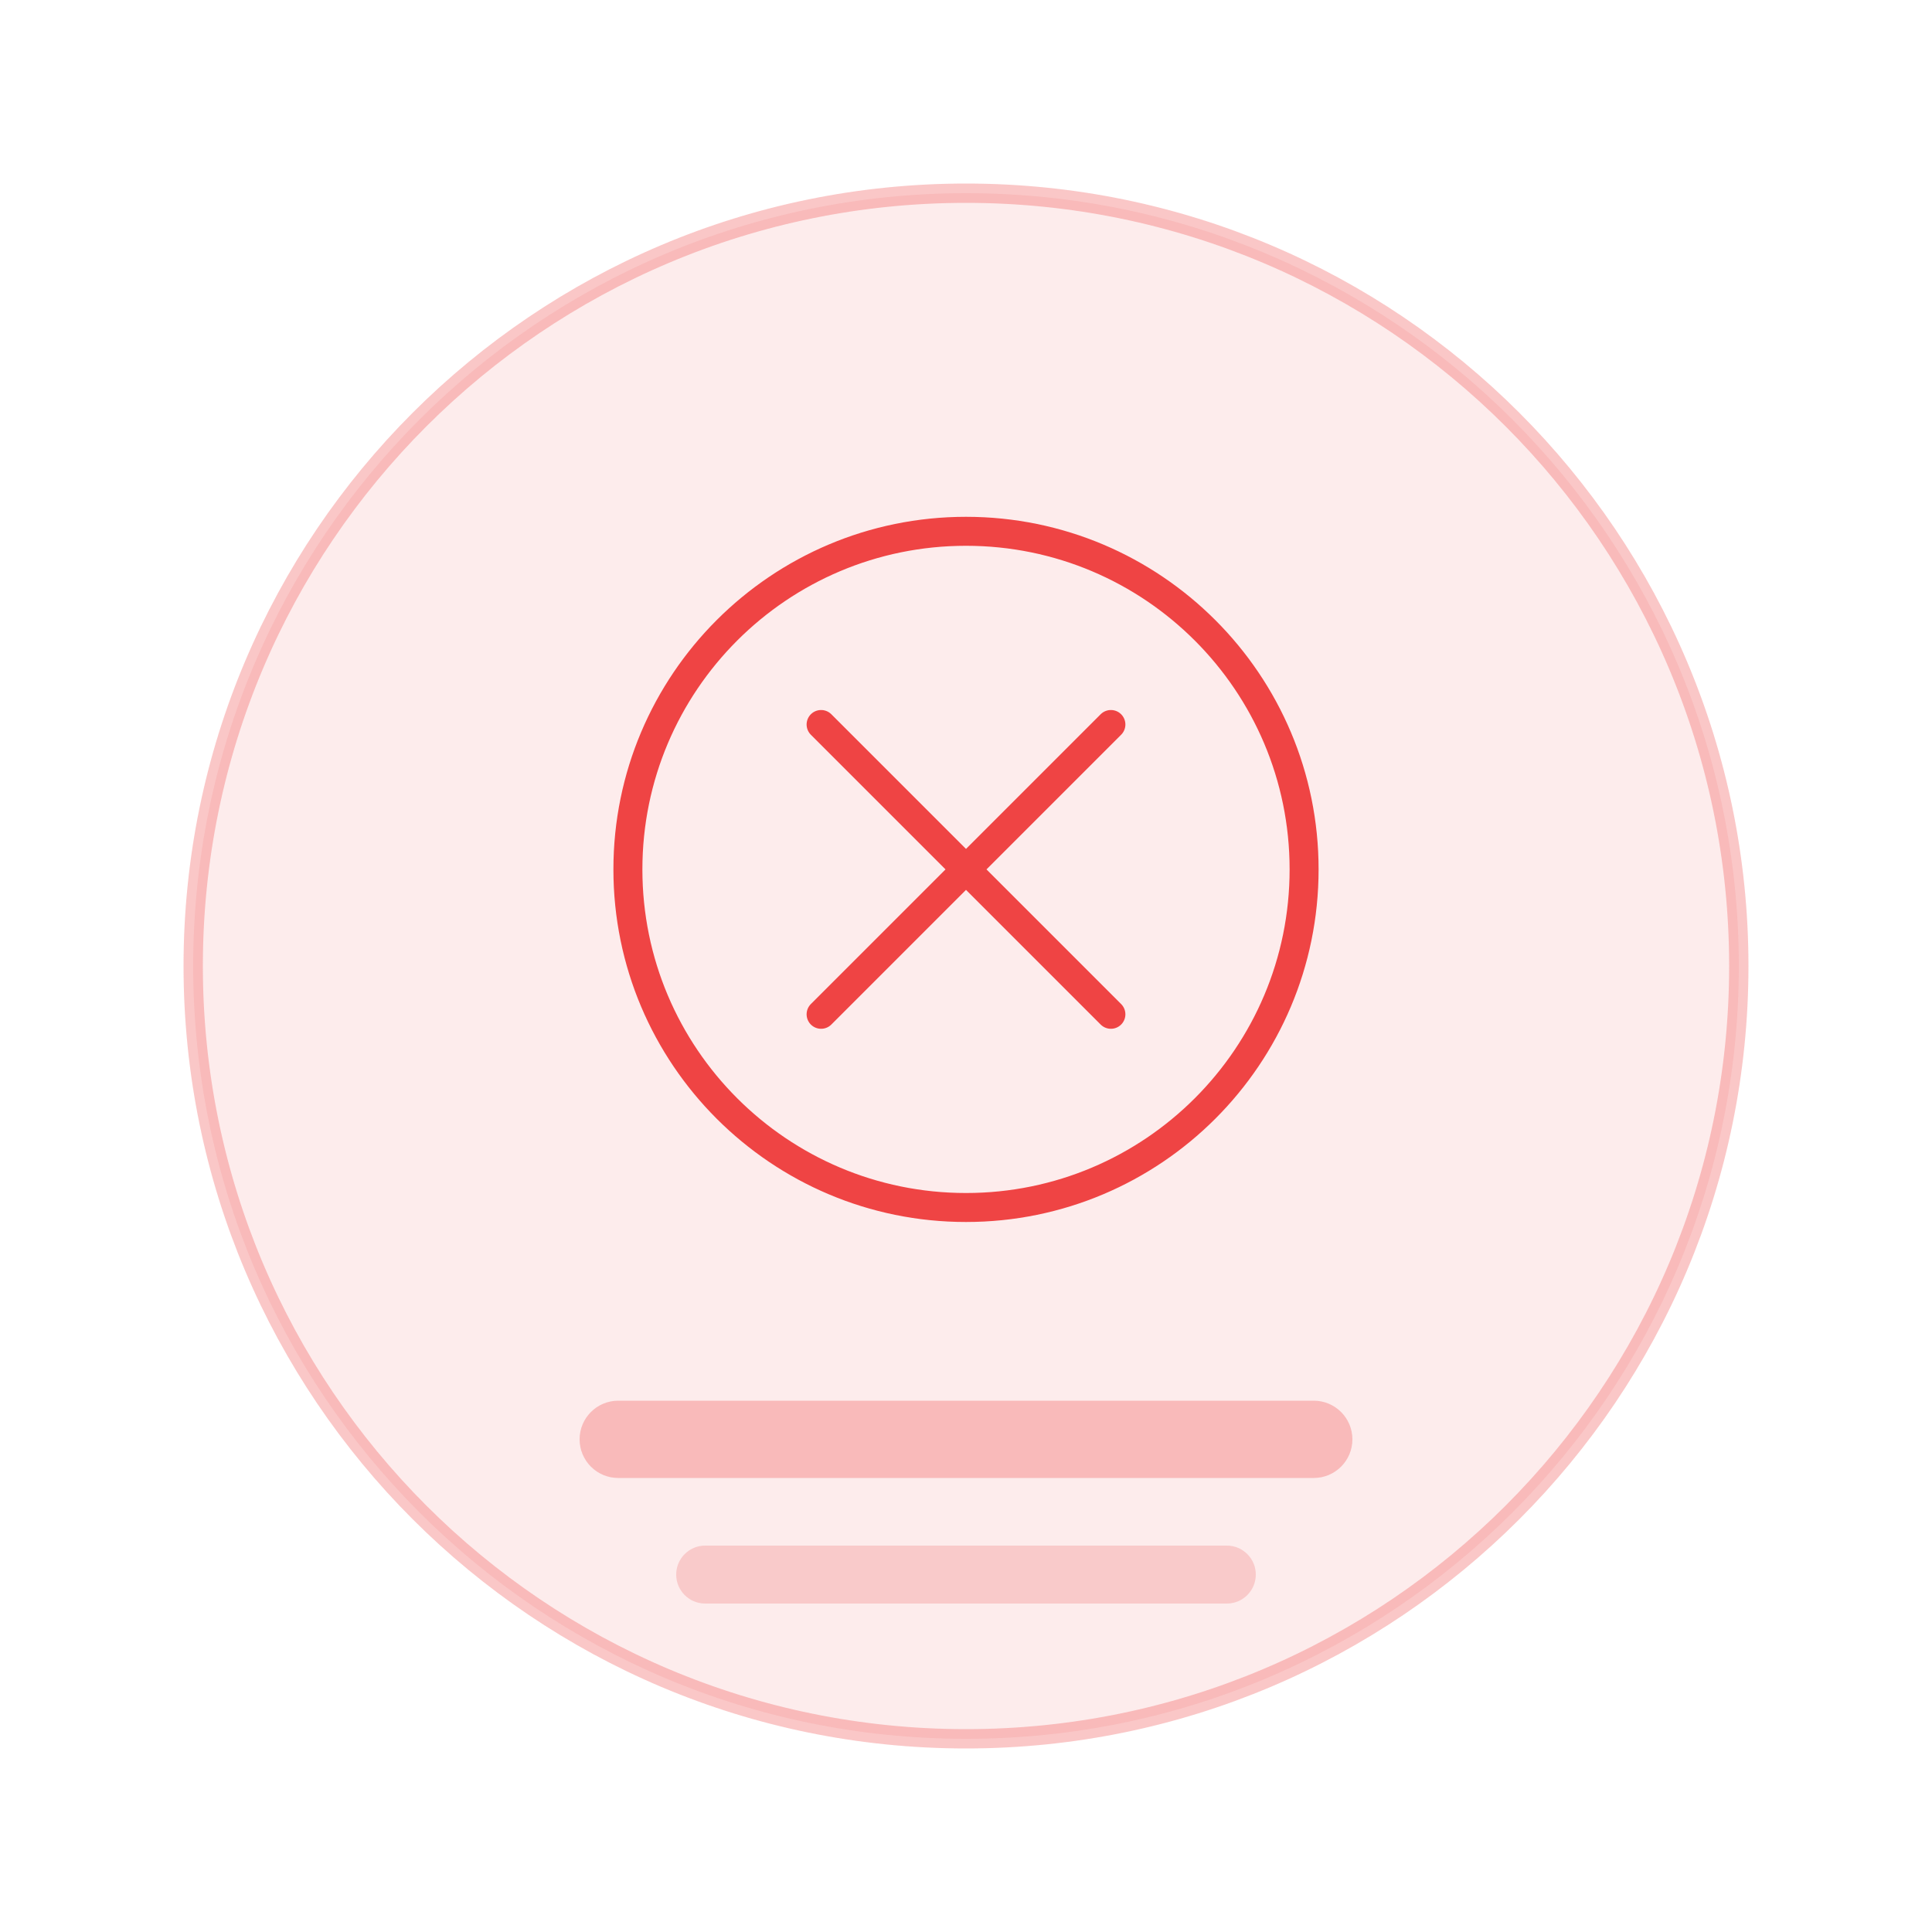
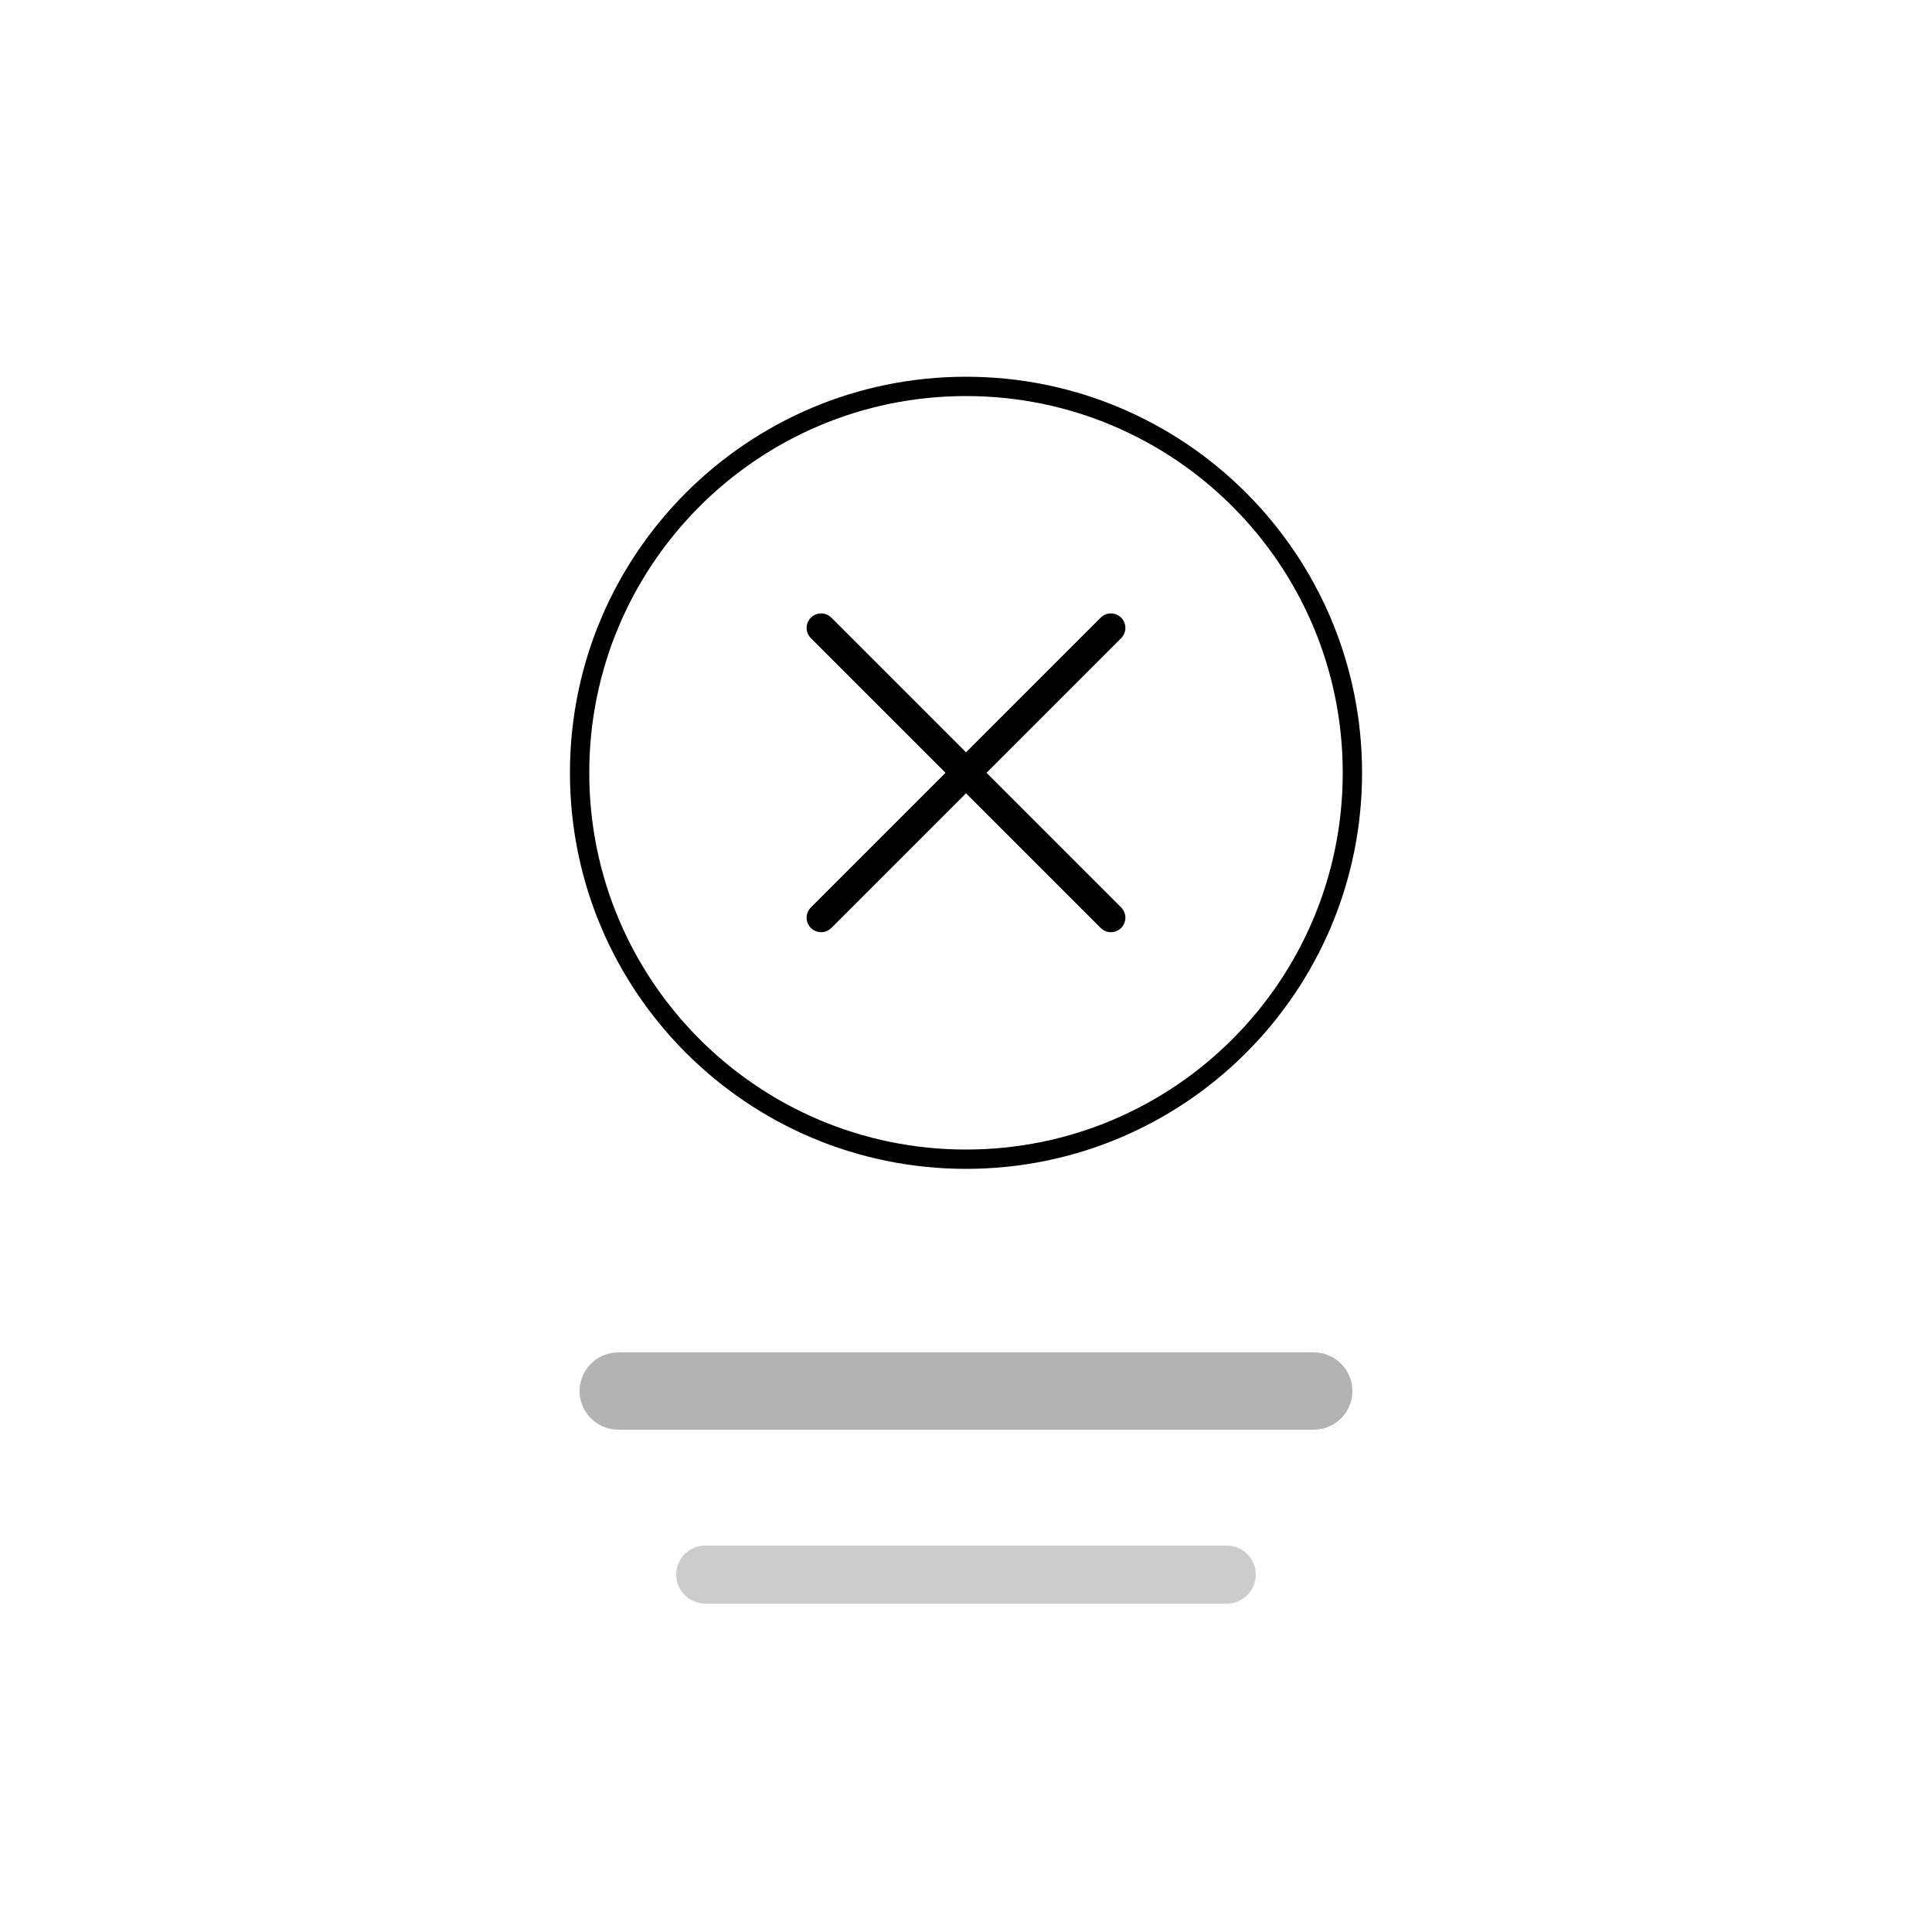
<svg xmlns="http://www.w3.org/2000/svg" width="200" height="200" viewBox="0 0 200 200" fill="none">
-   <circle cx="100" cy="100" r="80" fill="#EF4444" fill-opacity="0.1" stroke="#EF4444" stroke-opacity="0.3" stroke-width="2" />
-   <circle cx="100" cy="90" r="35" fill="none" stroke="#EF4444" stroke-width="3" />
-   <path d="M85 75 L115 105 M115 75 L85 105" stroke="#EF4444" stroke-width="3" stroke-linecap="round" />
-   <rect x="60" y="145" width="80" height="8" rx="4" fill="#EF4444" fill-opacity="0.3" />
-   <rect x="70" y="160" width="60" height="6" rx="3" fill="#EF4444" fill-opacity="0.2" />
+   <rect width="200" height="200" fill="none" />
+   <circle cx="100" cy="80" r="40" stroke="currentColor" stroke-width="2" fill="none" />
+   <path d="M85 65L115 95" stroke="currentColor" stroke-width="3" stroke-linecap="round" />
+   <path d="M115 65L85 95" stroke="currentColor" stroke-width="3" stroke-linecap="round" />
+   <rect x="60" y="140" width="80" height="8" rx="4" fill="currentColor" opacity="0.3" />
+   <rect x="70" y="160" width="60" height="6" rx="3" fill="currentColor" opacity="0.2" />
</svg>
